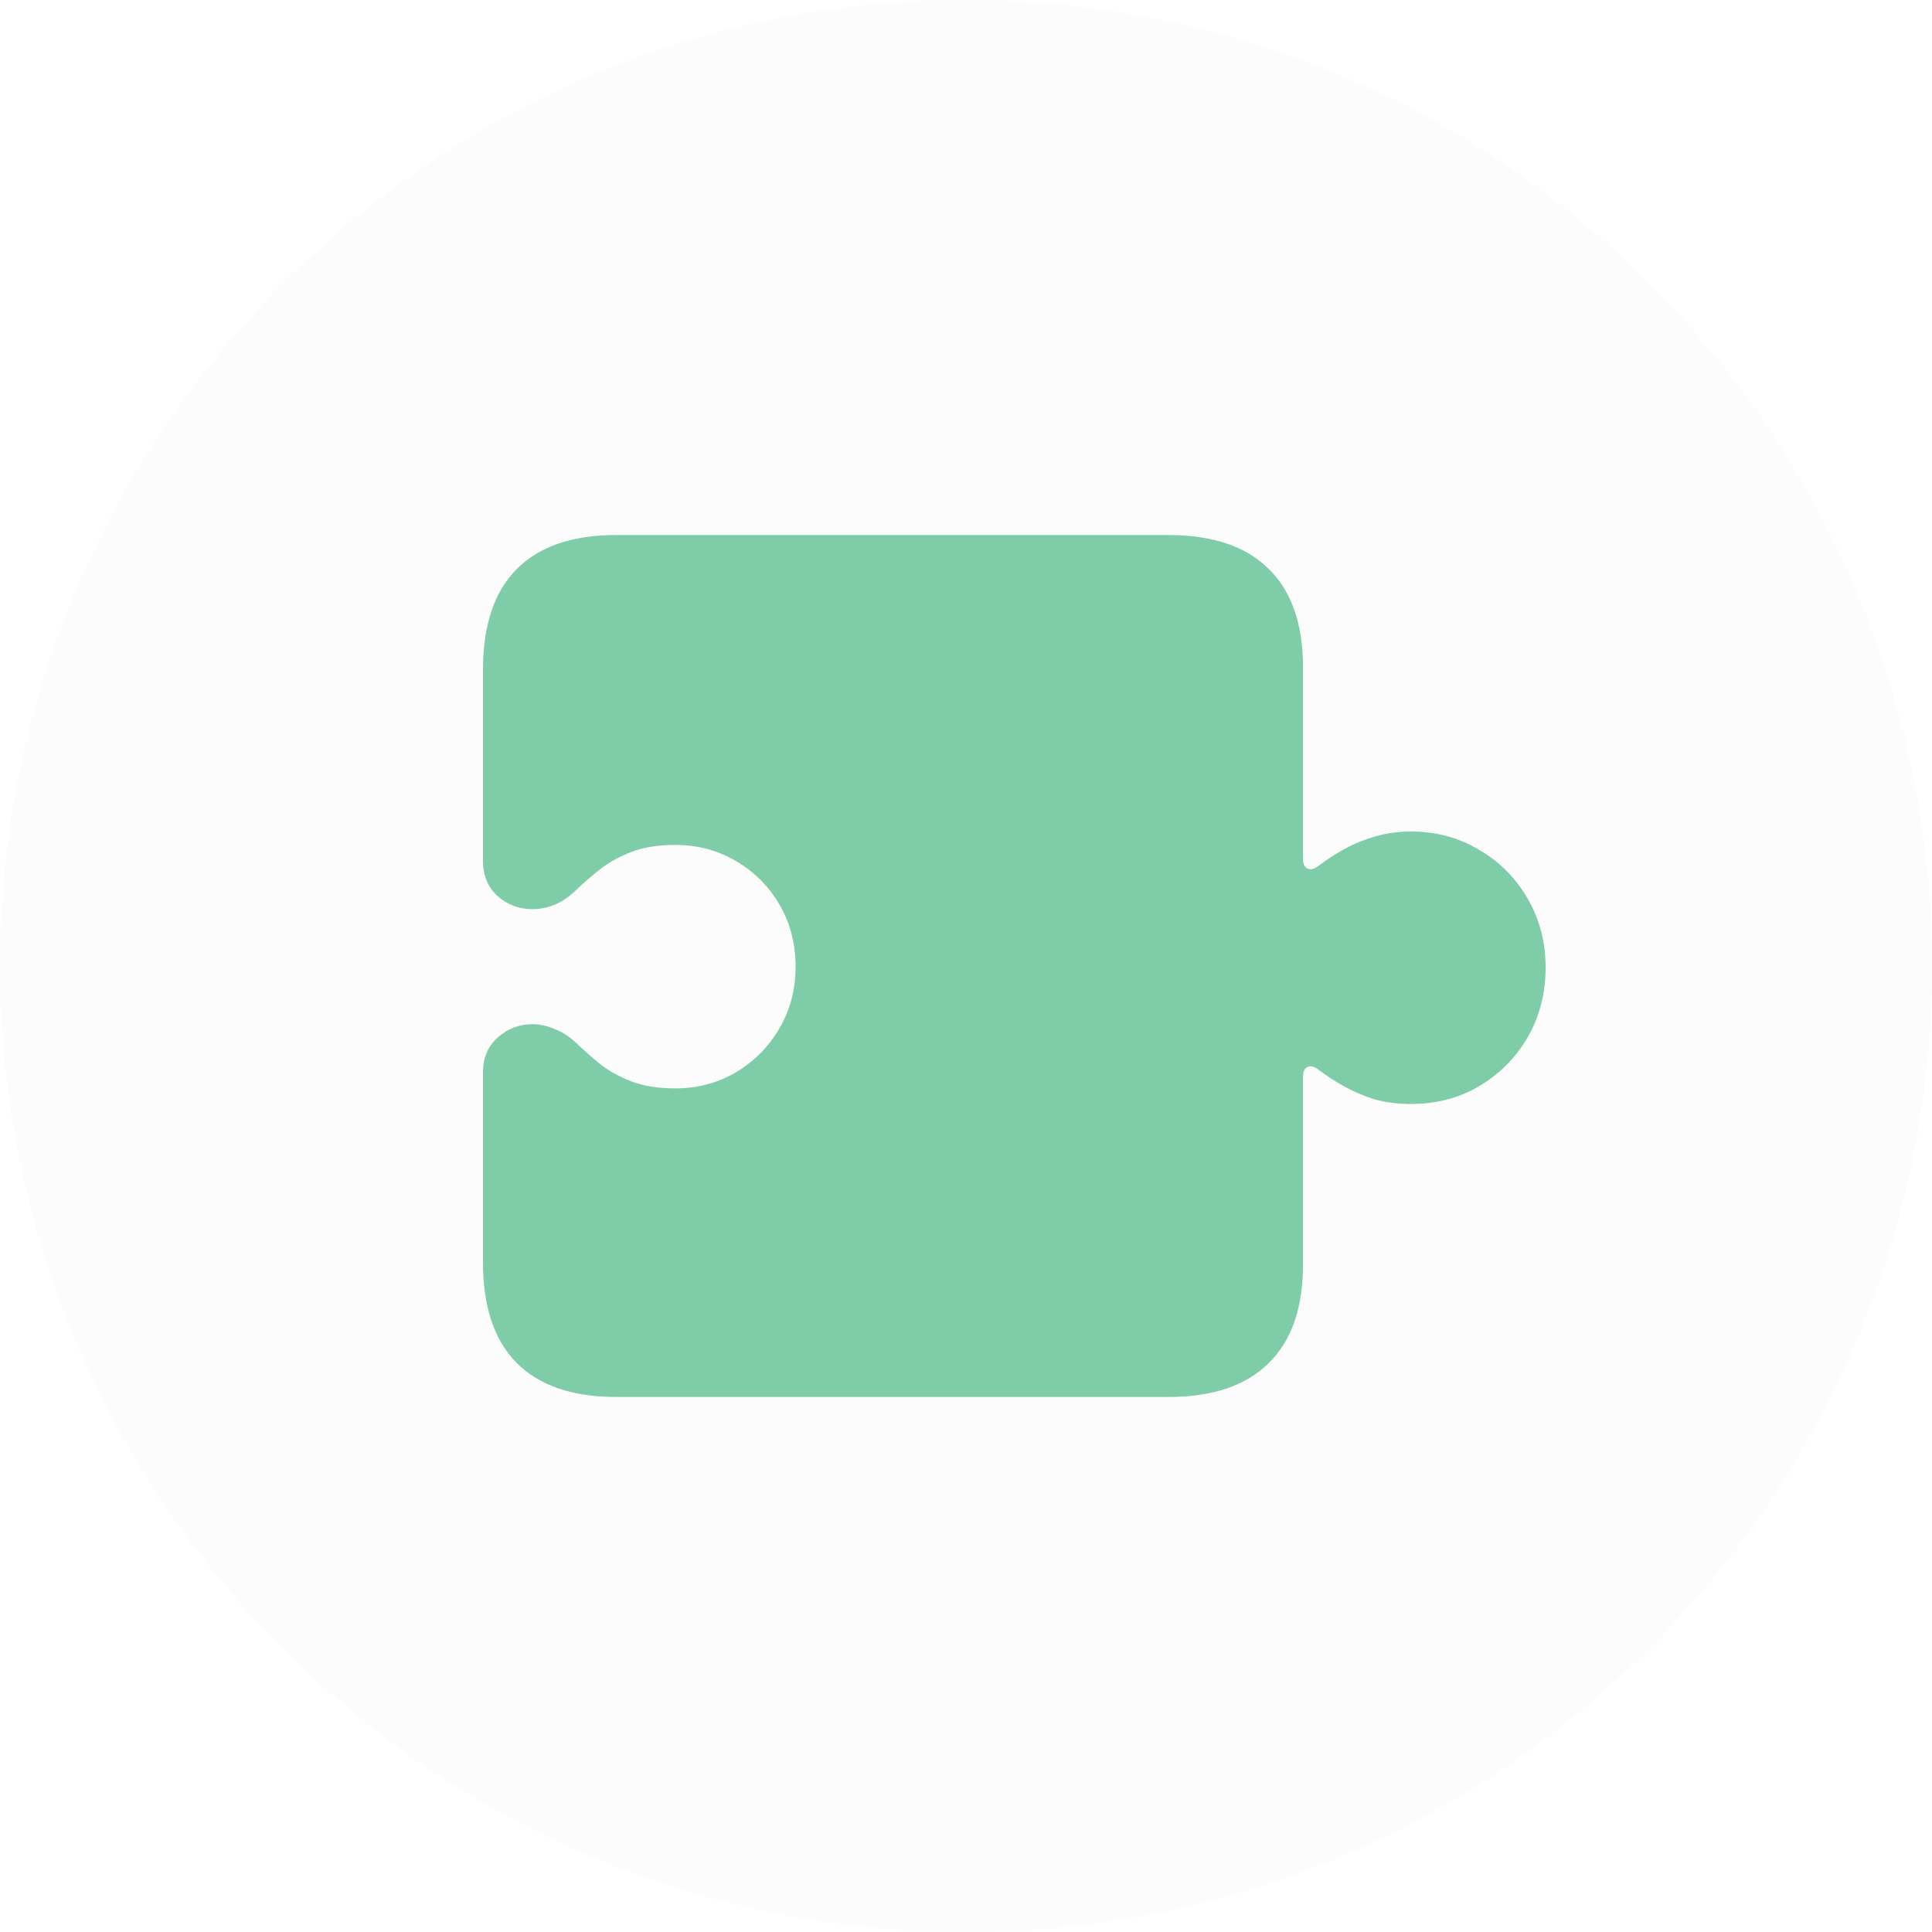
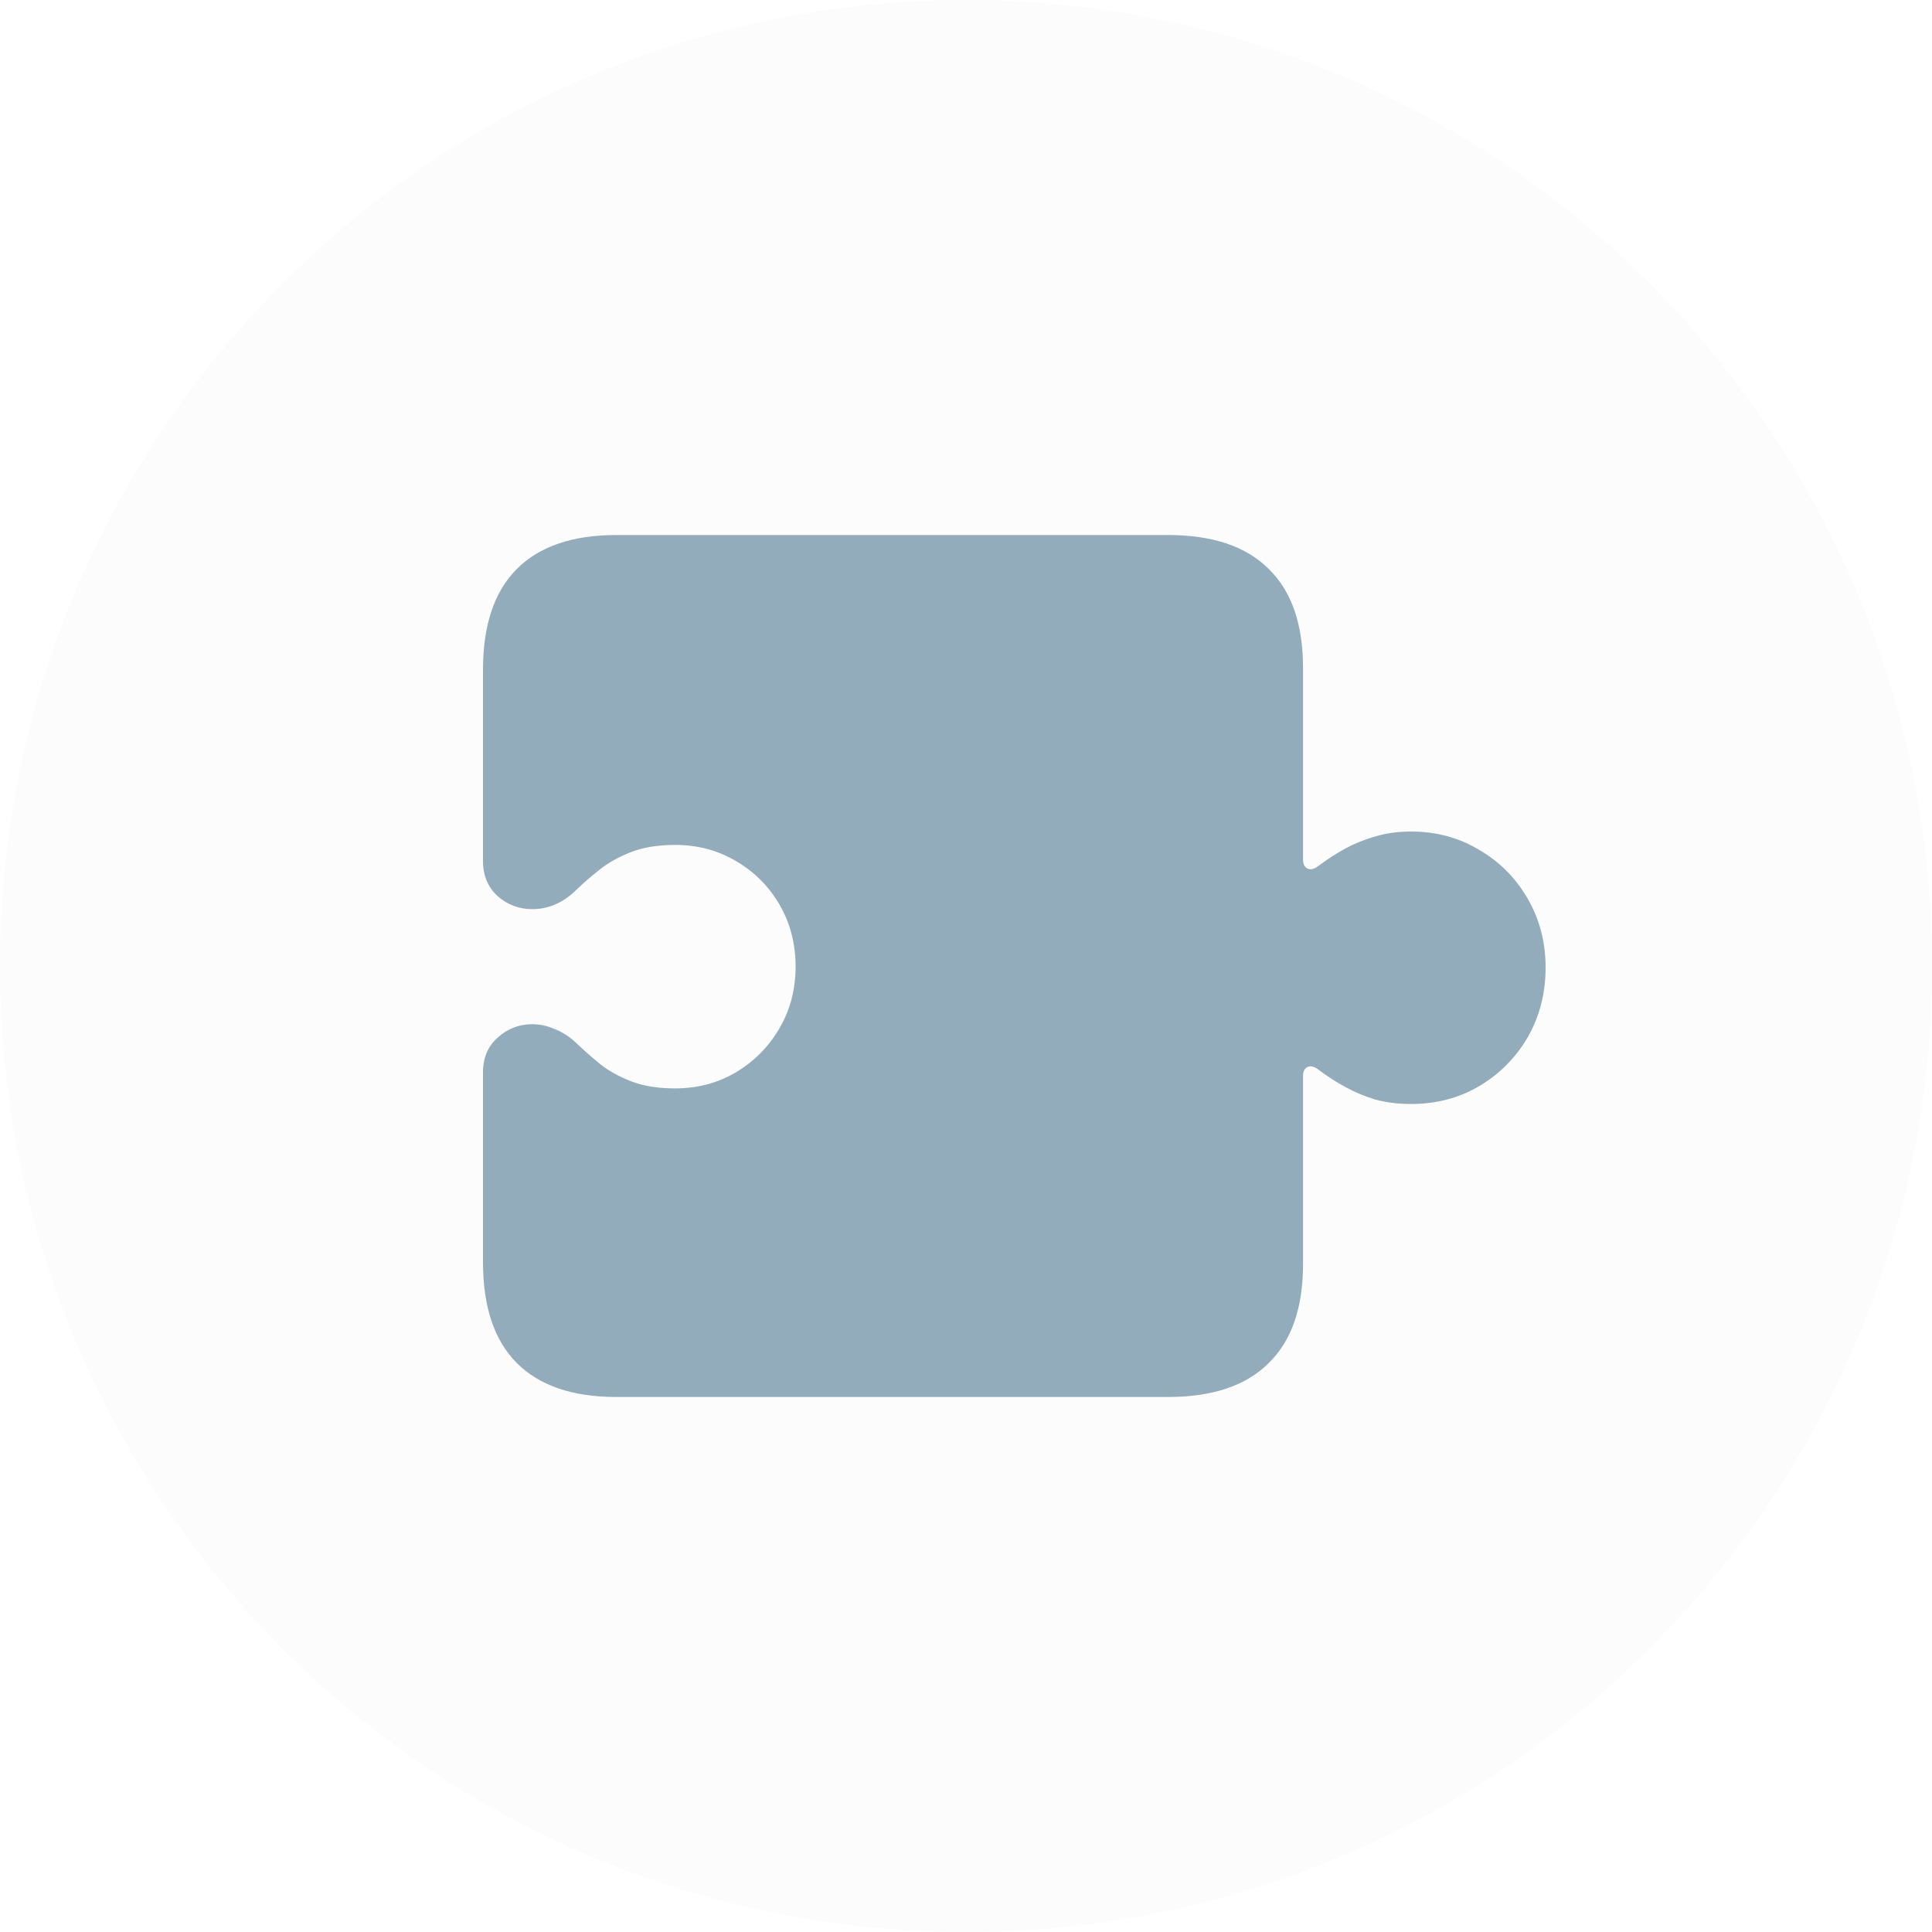
<svg xmlns="http://www.w3.org/2000/svg" width="40" height="40" viewBox="0 0 40 40" fill="none">
  <rect width="40" height="40" rx="20" fill="#FCFCFC" />
-   <path d="M10 26.135V22.202C10 21.9 10.102 21.66 10.305 21.482C10.508 21.297 10.748 21.205 11.025 21.205C11.179 21.205 11.332 21.239 11.486 21.306C11.646 21.368 11.797 21.466 11.939 21.602C12.08 21.737 12.24 21.879 12.419 22.026C12.597 22.168 12.813 22.288 13.065 22.386C13.317 22.485 13.622 22.534 13.979 22.534C14.441 22.534 14.859 22.423 15.235 22.202C15.616 21.974 15.918 21.669 16.139 21.288C16.361 20.906 16.472 20.482 16.472 20.014C16.472 19.54 16.361 19.112 16.139 18.73C15.918 18.349 15.616 18.047 15.235 17.826C14.859 17.604 14.441 17.493 13.979 17.493C13.622 17.493 13.317 17.543 13.065 17.641C12.813 17.74 12.597 17.86 12.419 18.001C12.24 18.143 12.08 18.281 11.939 18.417C11.797 18.558 11.646 18.663 11.486 18.73C11.332 18.792 11.179 18.823 11.025 18.823C10.748 18.823 10.508 18.734 10.305 18.555C10.102 18.37 10 18.127 10 17.826V13.865C10 12.948 10.231 12.256 10.692 11.788C11.16 11.314 11.85 11.077 12.76 11.077H24.18C25.104 11.077 25.799 11.311 26.267 11.779C26.741 12.24 26.978 12.924 26.978 13.828V17.798C26.978 17.89 27.009 17.952 27.07 17.983C27.138 18.014 27.218 17.992 27.31 17.918C27.482 17.789 27.664 17.672 27.855 17.567C28.046 17.463 28.252 17.38 28.473 17.318C28.701 17.25 28.947 17.216 29.212 17.216C29.735 17.216 30.206 17.343 30.624 17.595C31.049 17.841 31.384 18.18 31.631 18.61C31.877 19.035 32 19.509 32 20.032C32 20.562 31.877 21.042 31.631 21.473C31.384 21.897 31.049 22.236 30.624 22.488C30.206 22.734 29.735 22.857 29.212 22.857C28.947 22.857 28.701 22.826 28.473 22.765C28.252 22.697 28.046 22.611 27.855 22.506C27.664 22.402 27.482 22.285 27.31 22.156C27.218 22.082 27.138 22.06 27.07 22.091C27.009 22.122 26.978 22.183 26.978 22.276V26.172C26.978 27.076 26.741 27.759 26.267 28.221C25.799 28.689 25.104 28.923 24.18 28.923H12.76C11.85 28.923 11.16 28.686 10.692 28.212C10.231 27.744 10 27.052 10 26.135Z" fill="#039D55" fill-opacity="0.5" />
+   <path d="M10 26.135V22.202C10 21.9 10.102 21.66 10.305 21.482C10.508 21.297 10.748 21.205 11.025 21.205C11.179 21.205 11.332 21.239 11.486 21.306C11.646 21.368 11.797 21.466 11.939 21.602C12.08 21.737 12.24 21.879 12.419 22.026C12.597 22.168 12.813 22.288 13.065 22.386C13.317 22.485 13.622 22.534 13.979 22.534C14.441 22.534 14.859 22.423 15.235 22.202C15.616 21.974 15.918 21.669 16.139 21.288C16.361 20.906 16.472 20.482 16.472 20.014C16.472 19.54 16.361 19.112 16.139 18.73C15.918 18.349 15.616 18.047 15.235 17.826C14.859 17.604 14.441 17.493 13.979 17.493C13.622 17.493 13.317 17.543 13.065 17.641C12.813 17.74 12.597 17.86 12.419 18.001C12.24 18.143 12.08 18.281 11.939 18.417C11.797 18.558 11.646 18.663 11.486 18.73C11.332 18.792 11.179 18.823 11.025 18.823C10.748 18.823 10.508 18.734 10.305 18.555C10.102 18.37 10 18.127 10 17.826V13.865C10 12.948 10.231 12.256 10.692 11.788C11.16 11.314 11.85 11.077 12.76 11.077H24.18C25.104 11.077 25.799 11.311 26.267 11.779C26.741 12.24 26.978 12.924 26.978 13.828V17.798C26.978 17.89 27.009 17.952 27.07 17.983C27.138 18.014 27.218 17.992 27.31 17.918C27.482 17.789 27.664 17.672 27.855 17.567C28.046 17.463 28.252 17.38 28.473 17.318C28.701 17.25 28.947 17.216 29.212 17.216C29.735 17.216 30.206 17.343 30.624 17.595C31.049 17.841 31.384 18.18 31.631 18.61C31.877 19.035 32 19.509 32 20.032C32 20.562 31.877 21.042 31.631 21.473C31.384 21.897 31.049 22.236 30.624 22.488C30.206 22.734 29.735 22.857 29.212 22.857C28.947 22.857 28.701 22.826 28.473 22.765C28.252 22.697 28.046 22.611 27.855 22.506C27.664 22.402 27.482 22.285 27.31 22.156C27.218 22.082 27.138 22.06 27.07 22.091C27.009 22.122 26.978 22.183 26.978 22.276V26.172C26.978 27.076 26.741 27.759 26.267 28.221C25.799 28.689 25.104 28.923 24.18 28.923H12.76C11.85 28.923 11.16 28.686 10.692 28.212C10.231 27.744 10 27.052 10 26.135Z" fill="#2a5d7a" fill-opacity="0.5" />
</svg>
